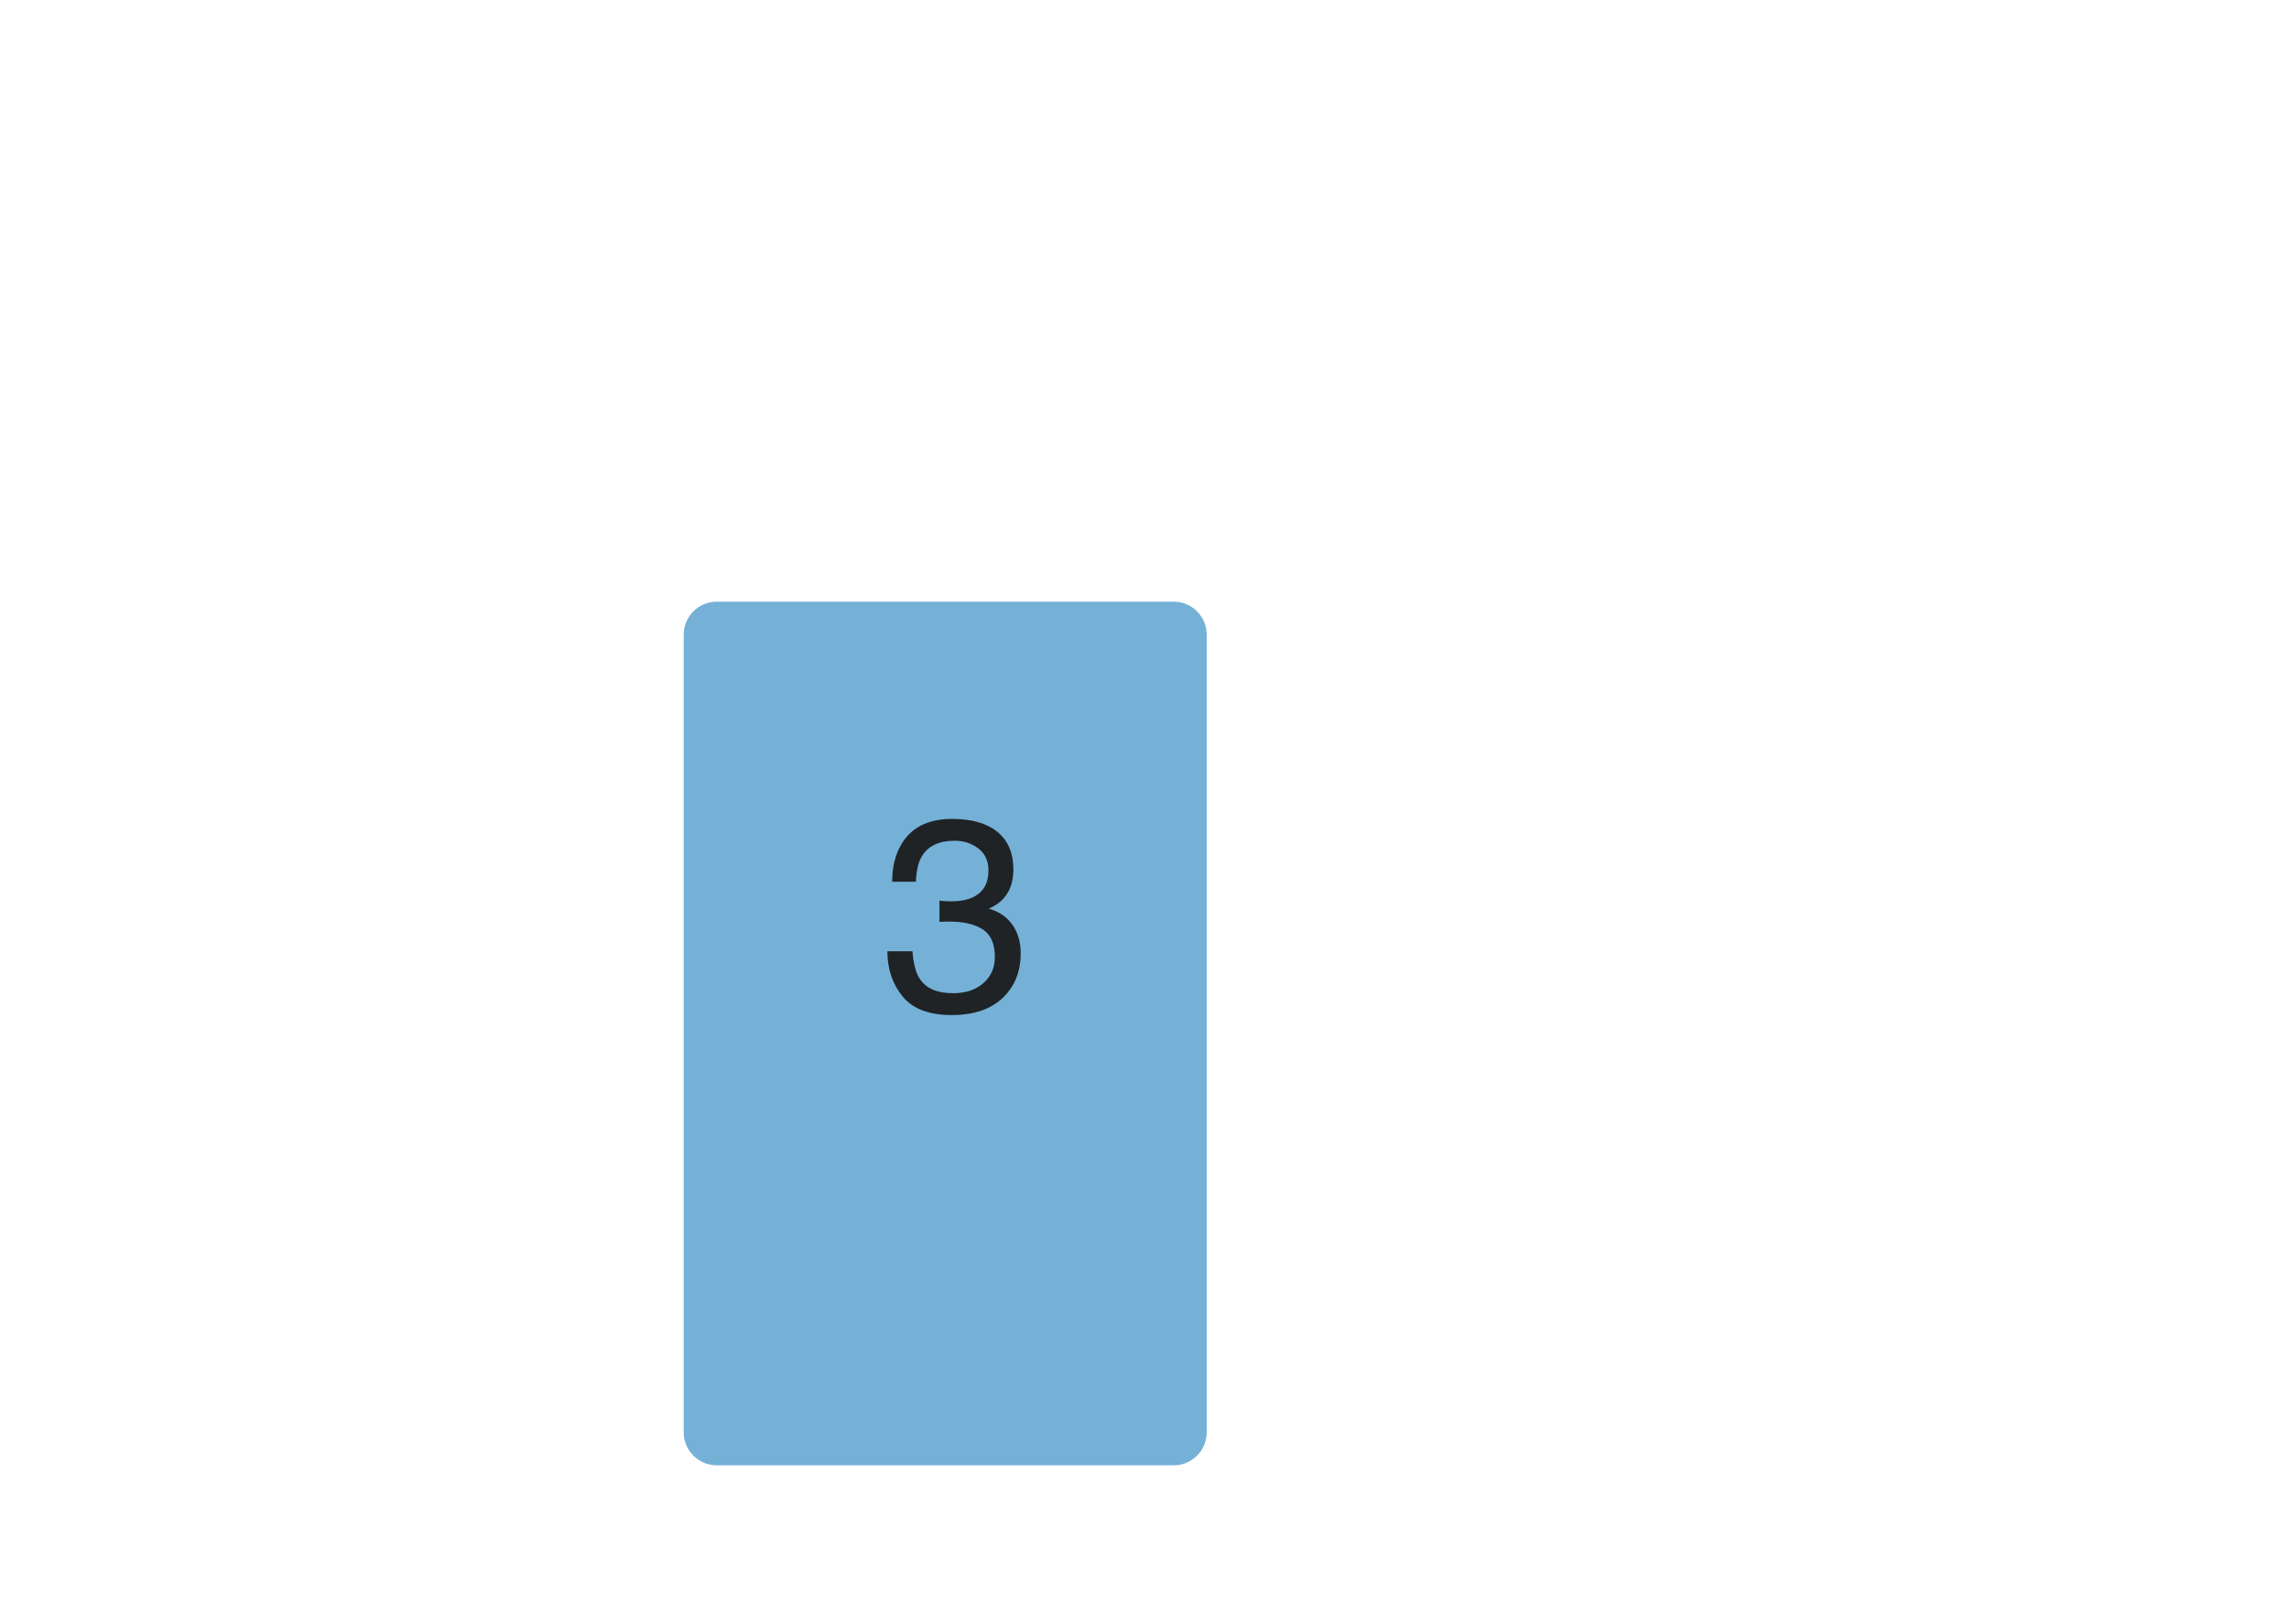
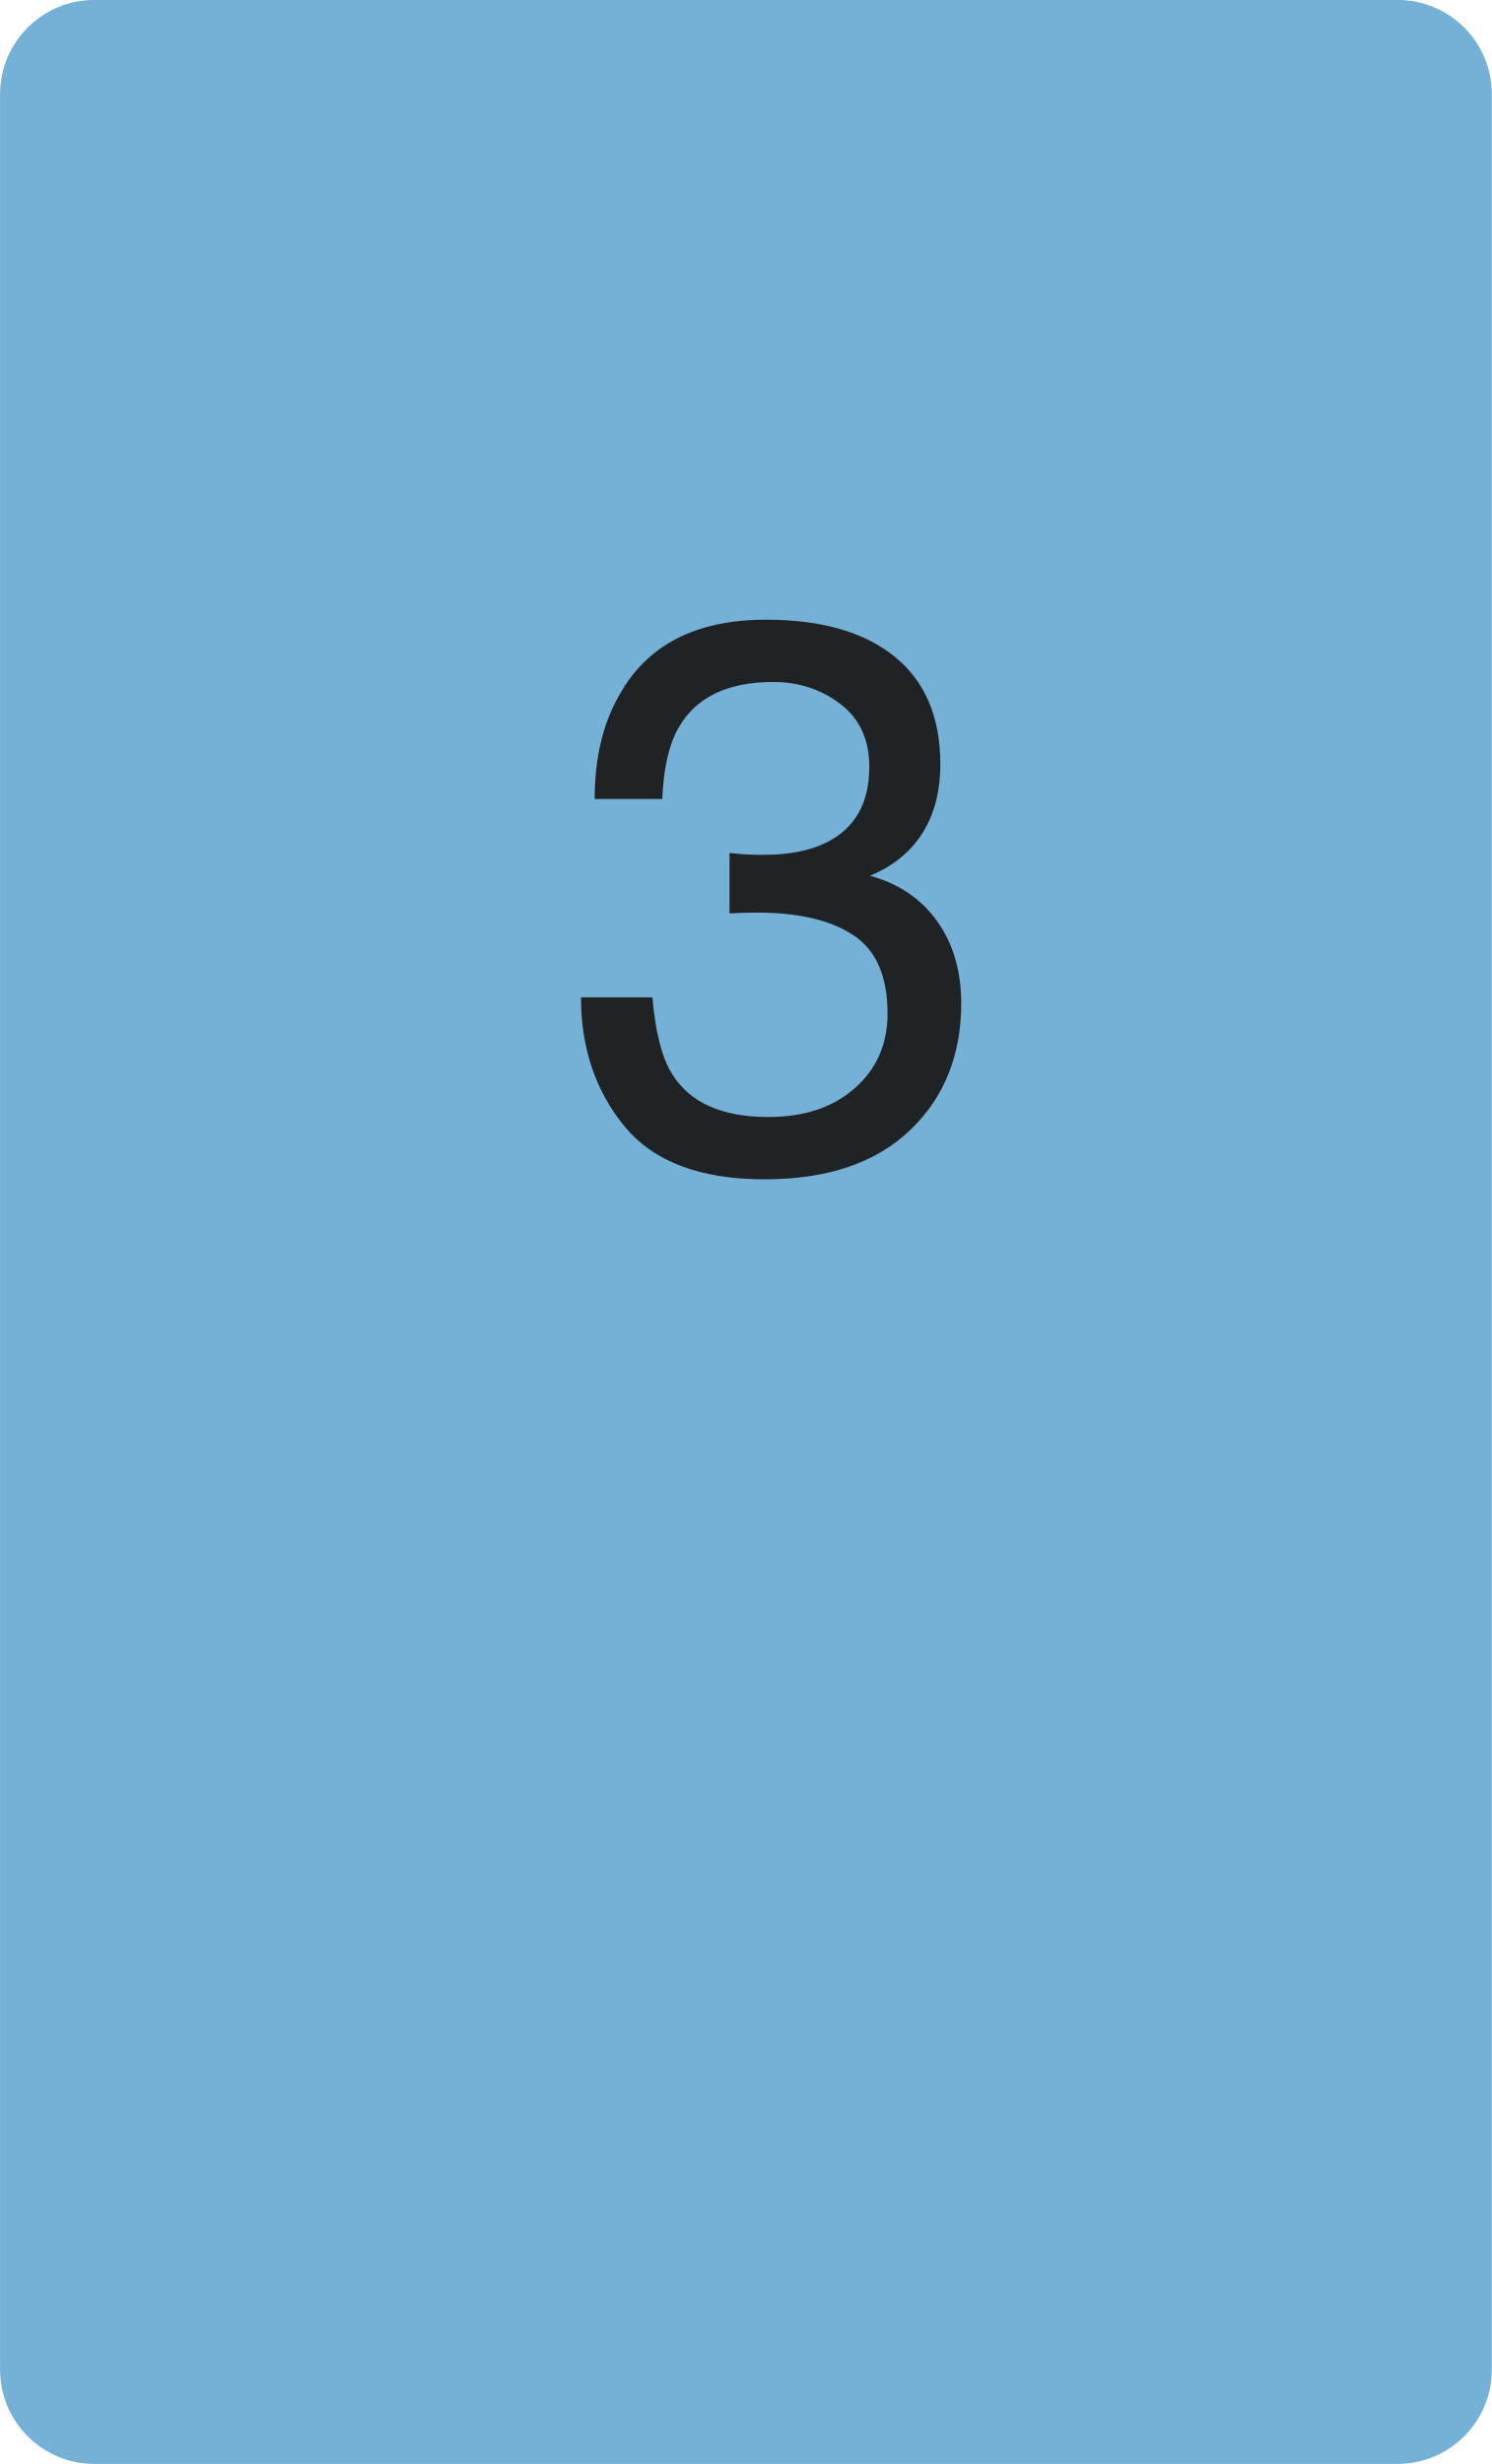
- <svg xmlns="http://www.w3.org/2000/svg" xmlns:ns1="http://vectornator.io" height="100%" stroke-miterlimit="10" style="fill-rule:nonzero;clip-rule:evenodd;stroke-linecap:round;stroke-linejoin:round;" version="1.1" viewBox="0 0 419.58 297.675" width="100%" xml:space="preserve">
+ <svg xmlns="http://www.w3.org/2000/svg" xmlns:ns1="http://vectornator.io" stroke-miterlimit="10" style="fill-rule:nonzero;clip-rule:evenodd;stroke-linecap:round;stroke-linejoin:round;" version="1.1" xml:space="preserve" viewBox="125.32 110.31 95.88 158.34">
  <defs>
    <clipPath id="TextBounds">
      <rect height="71.246" width="41.843" x="159.963" y="146.142" />
    </clipPath>
  </defs>
  <g id="Layer-1" ns1:layerName="Layer 1">
    <path d="M131.384 110.305L215.138 110.305C218.486 110.305 221.199 113.018 221.199 116.365L221.199 262.583C221.199 265.931 218.486 268.644 215.138 268.644L131.384 268.644C128.037 268.644 125.324 265.931 125.324 262.583L125.324 116.365C125.324 113.018 128.037 110.305 131.384 110.305Z" fill="#75b1d7" fill-rule="evenodd" opacity="1" stroke="none" />
    <path clip-path="url(#TextBounds)" d="M174.452 186.094C170.318 186.094 167.319 184.959 165.455 182.688C163.592 180.418 162.66 177.655 162.66 174.4L167.25 174.4C167.445 176.662 167.868 178.306 168.519 179.331C169.658 181.17 171.717 182.09 174.696 182.09C177.007 182.09 178.863 181.472 180.262 180.235C181.662 178.998 182.362 177.402 182.362 175.449C182.362 173.041 181.625 171.356 180.152 170.396C178.679 169.435 176.633 168.955 174.012 168.955C173.719 168.955 173.422 168.959 173.121 168.967C172.82 168.976 172.515 168.988 172.206 169.004L172.206 165.122C172.661 165.171 173.044 165.204 173.353 165.22C173.662 165.236 173.996 165.244 174.354 165.244C175.998 165.244 177.349 164.984 178.407 164.463C180.262 163.552 181.19 161.924 181.19 159.58C181.19 157.839 180.571 156.496 179.335 155.552C178.098 154.608 176.657 154.136 175.013 154.136C172.084 154.136 170.057 155.112 168.934 157.066C168.316 158.14 167.966 159.67 167.884 161.655L163.539 161.655C163.539 159.051 164.059 156.838 165.101 155.015C166.891 151.76 170.041 150.132 174.549 150.132C178.114 150.132 180.873 150.925 182.826 152.512C184.779 154.099 185.755 156.398 185.755 159.409C185.755 161.558 185.178 163.299 184.022 164.634C183.306 165.464 182.378 166.115 181.239 166.587C183.078 167.092 184.514 168.064 185.548 169.505C186.581 170.945 187.098 172.707 187.098 174.79C187.098 178.127 186 180.845 183.802 182.944C181.605 185.044 178.488 186.094 174.452 186.094Z" fill="#1f2326" fill-rule="evenodd" opacity="1" stroke="none" />
  </g>
</svg>
